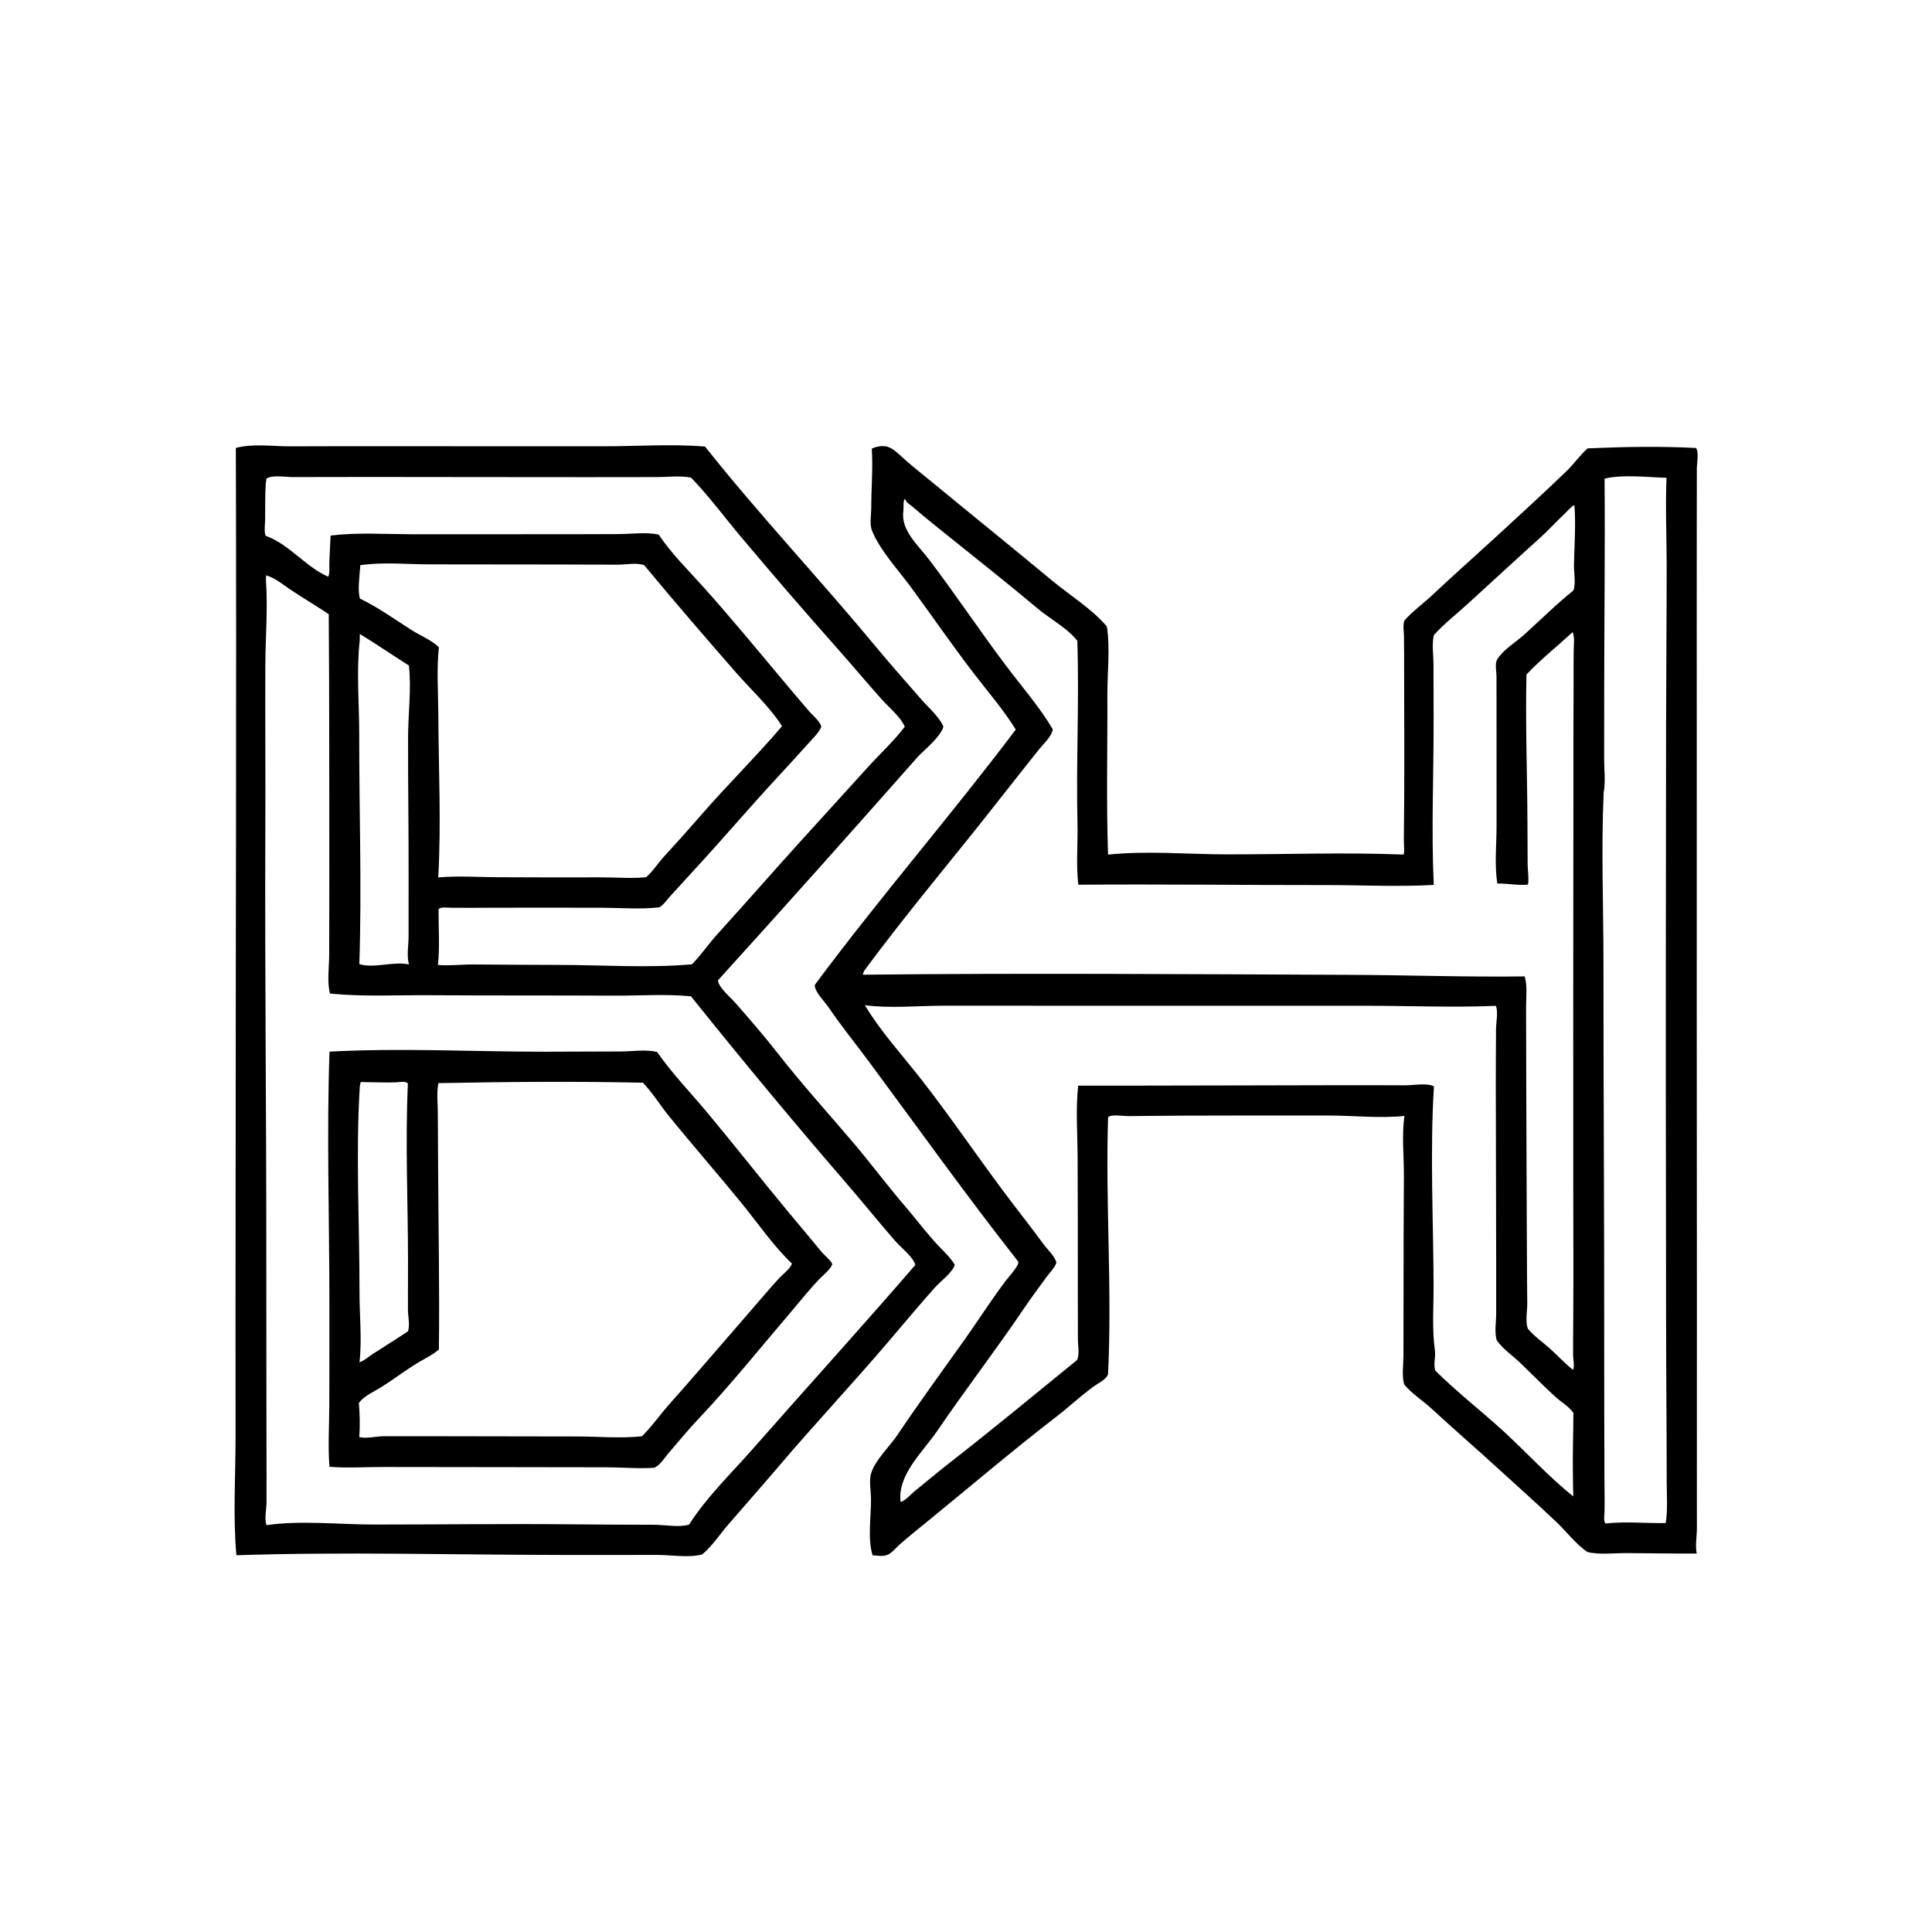
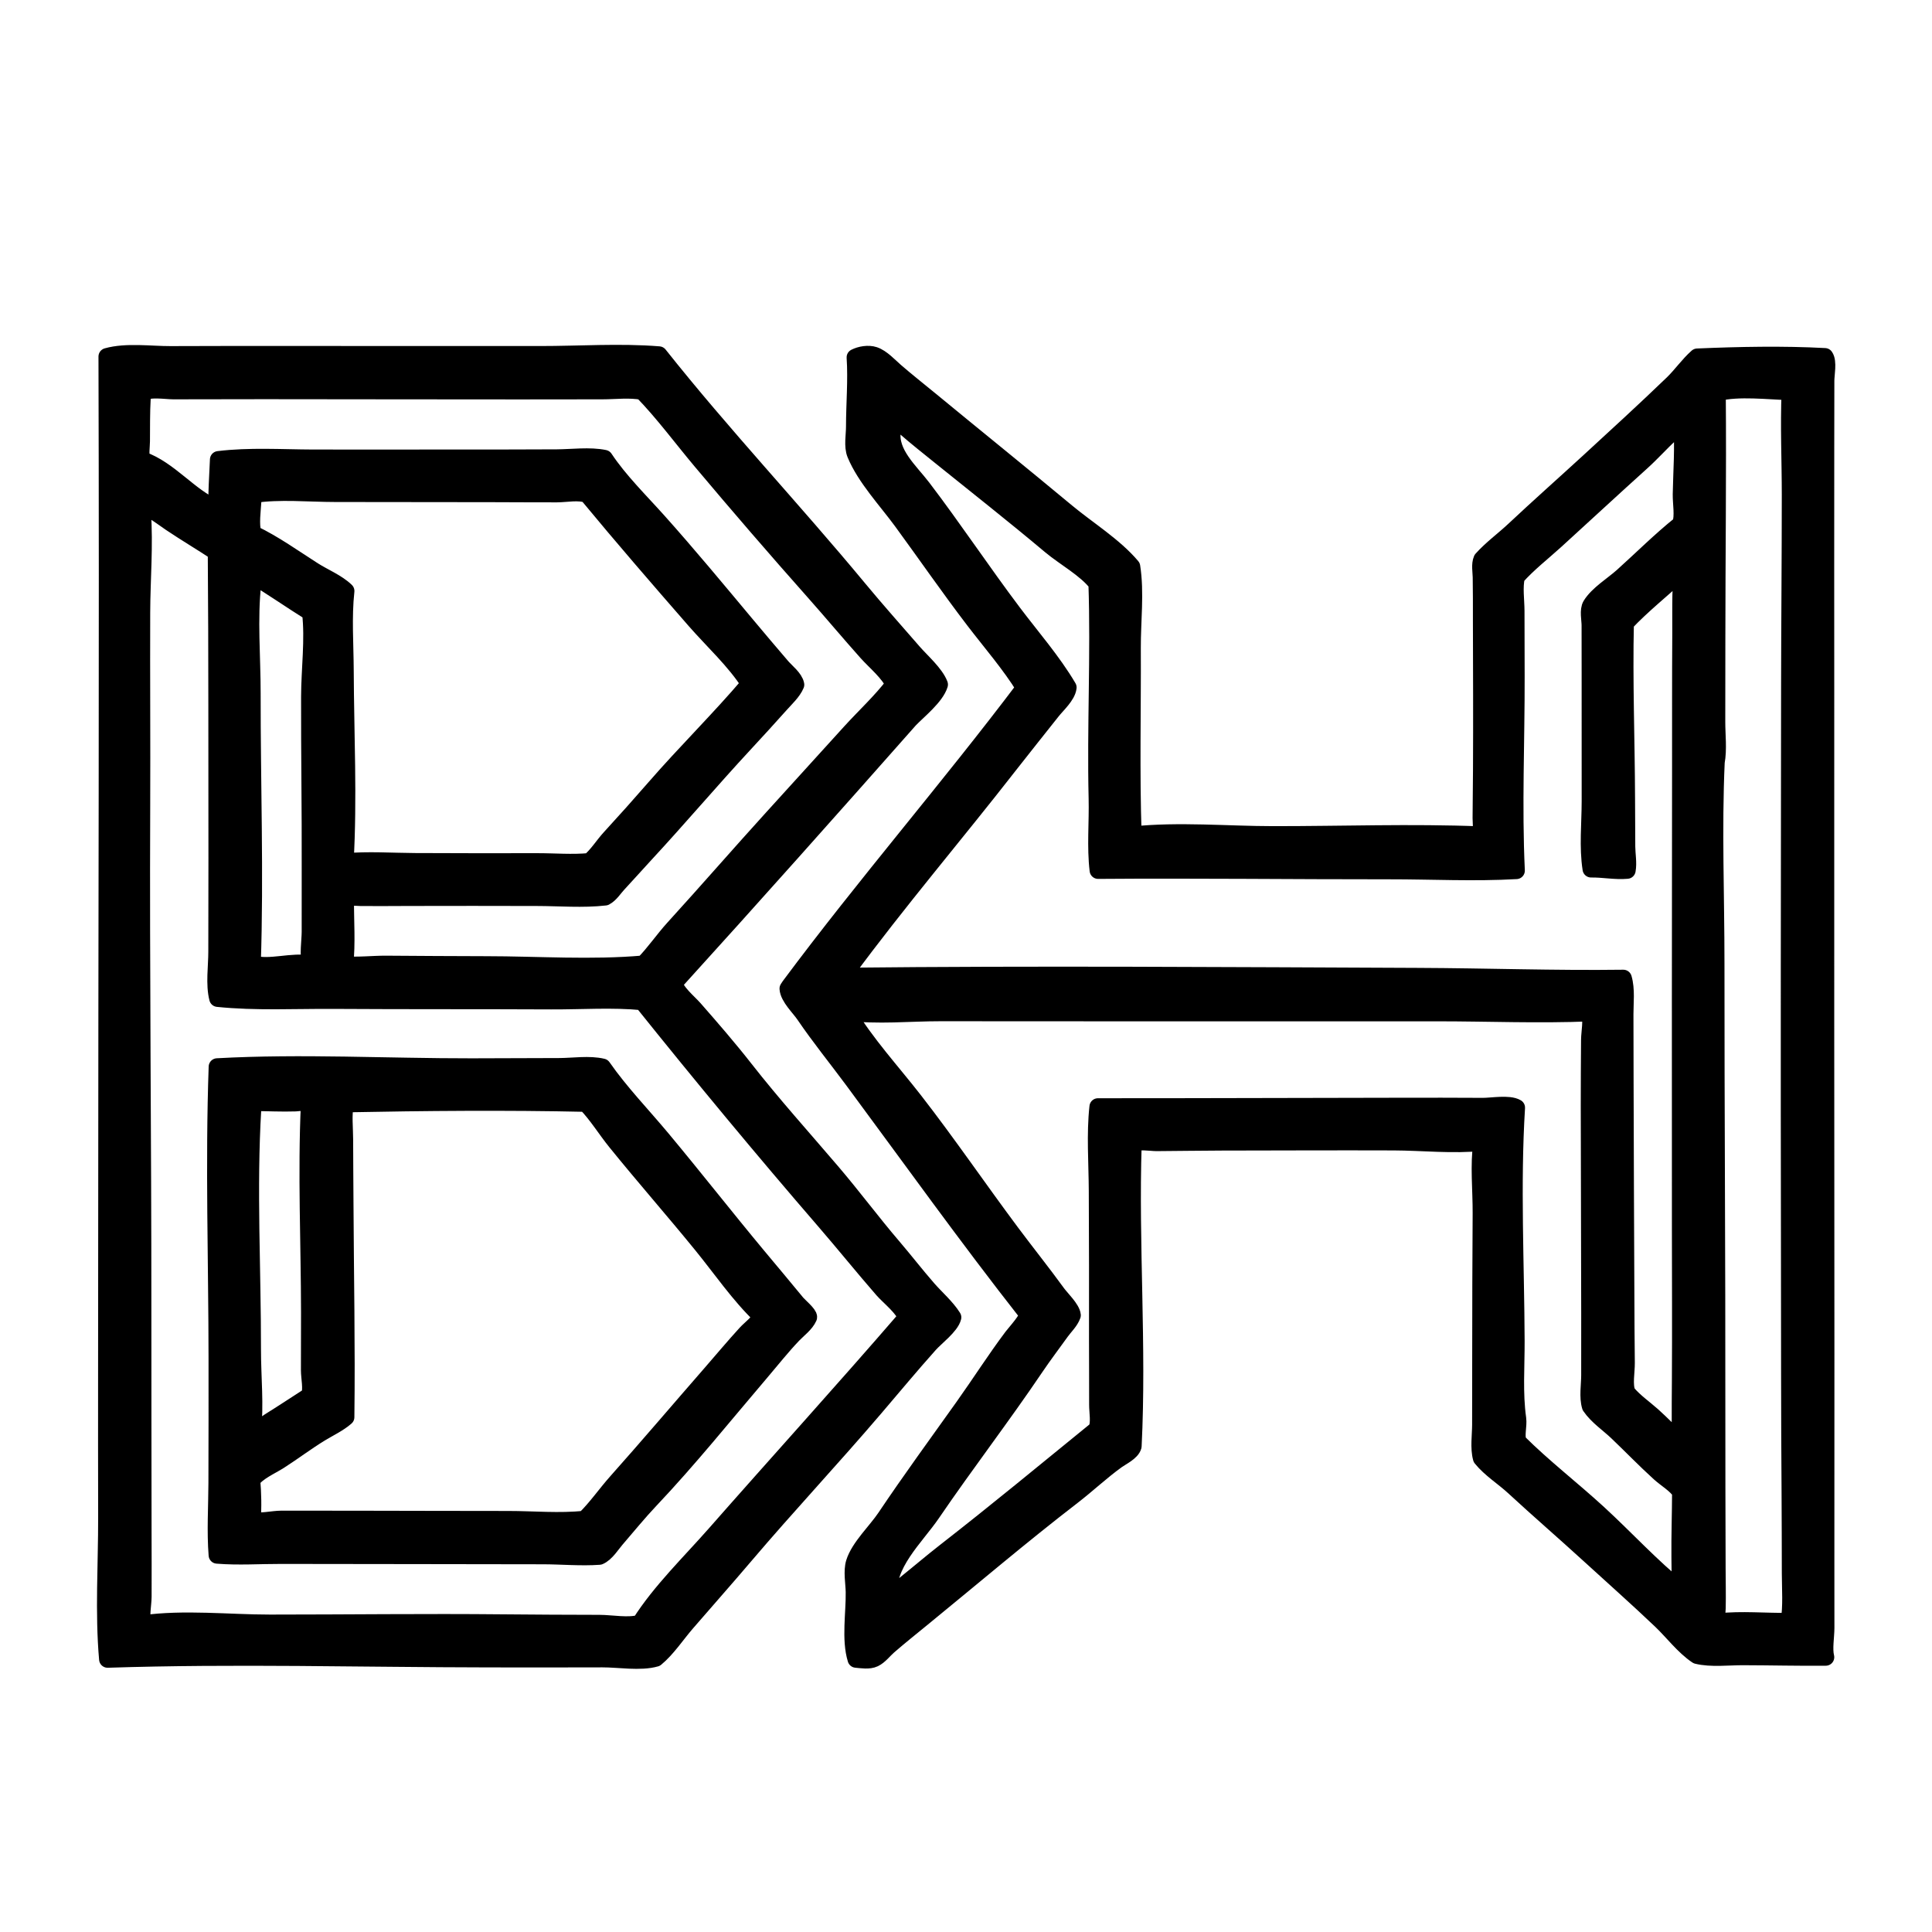
- <svg xmlns="http://www.w3.org/2000/svg" shape-rendering="geometricPrecision" width="4000" height="4000" viewBox="50 0 400 260">
-   <path d=" M 98.83 22.749 C 102.239 21.794 106.484 22.419 110.007 22.409 C 117.34 22.387 124.673 22.369 132.007 22.383 C 146.34 22.409 160.674 22.385 175.008 22.396 C 181.927 22.401 189.068 21.894 195.962 22.447 C 207.163 36.566 219.577 49.709 231.07 63.586 C 234.208 67.374 237.497 71.069 240.727 74.783 C 242.097 76.358 244.596 78.527 245.324 80.468 C 244.659 82.629 241.615 85.03 240.064 86.641 C 226.345 102.163 212.557 117.648 198.634 132.982 C 198.818 134.492 201.174 136.408 202.185 137.563 C 205.197 141 208.244 144.515 211.059 148.113 C 215.958 154.375 221.309 160.305 226.468 166.352 C 230.097 170.607 233.436 175.112 237.071 179.361 C 239.177 181.822 241.155 184.39 243.287 186.831 C 244.691 188.439 246.544 190.028 247.677 191.832 C 247.299 193.373 244.662 195.343 243.583 196.549 C 240.274 200.25 237.101 204.071 233.878 207.847 C 226.407 216.599 218.52 225.003 211.067 233.772 C 207.674 237.764 204.199 241.683 200.776 245.644 C 199.077 247.611 197.4 250.164 195.403 251.811 C 192.687 252.593 188.843 251.917 186.005 251.928 C 179.338 251.954 172.672 251.944 166.005 251.936 C 143.685 251.91 121.243 251.264 98.938 251.997 C 98.21 243.77 98.791 235.269 98.772 227.007 C 98.735 210.174 98.779 193.34 98.781 176.506 C 98.787 125.256 98.987 73.997 98.83 22.749 Z M 105.02 30.109 C 104.878 32.602 104.912 35.164 104.892 37.667 C 104.884 38.693 104.639 39.979 104.999 40.934 C 109.802 42.6 113.322 47.42 117.949 49.396 C 118.314 48.769 118.165 47.531 118.183 46.796 C 118.232 44.819 118.372 42.851 118.445 40.881 C 123.906 40.21 129.573 40.59 135.065 40.61 C 143.879 40.641 152.693 40.598 161.508 40.605 C 167.007 40.609 172.506 40.604 178.005 40.575 C 180.66 40.561 183.768 40.134 186.368 40.672 C 188.982 44.611 192.633 48.183 195.784 51.706 C 201.111 57.661 206.229 63.846 211.353 69.974 C 213.412 72.436 215.486 74.895 217.579 77.328 C 218.332 78.204 219.835 79.352 220.04 80.494 C 219.543 81.728 218.191 82.978 217.306 83.974 C 215.215 86.324 213.087 88.643 210.949 90.949 C 205.042 97.32 199.431 103.957 193.525 110.33 C 191.918 112.063 190.355 113.836 188.744 115.565 C 188.046 116.315 187.405 117.376 186.49 117.856 C 182.579 118.301 178.447 117.947 174.51 117.94 C 167.01 117.926 159.51 117.909 152.01 117.936 C 149.176 117.946 146.341 117.969 143.507 117.949 C 142.836 117.944 141.18 117.687 140.799 118.266 C 140.769 122.069 141.082 126.001 140.669 129.781 C 143.053 129.985 145.601 129.67 148.007 129.684 C 153.841 129.717 159.675 129.772 165.509 129.775 C 174.664 129.779 184.142 130.46 193.262 129.648 C 195.178 127.698 196.758 125.347 198.608 123.317 C 204.484 116.869 210.201 110.281 216.067 103.826 C 220.613 98.823 225.15 93.814 229.701 88.816 C 232.189 86.083 235.103 83.398 237.324 80.46 C 236.513 78.482 234.012 76.431 232.588 74.838 C 229.444 71.321 226.422 67.697 223.289 64.169 C 216.584 56.621 209.967 48.95 203.468 41.221 C 200.042 37.147 196.769 32.697 193.071 28.883 C 190.835 28.443 188.278 28.774 186 28.775 C 181.167 28.777 176.334 28.789 171.501 28.791 C 156.5 28.799 141.499 28.753 126.498 28.75 C 121.166 28.748 115.833 28.77 110.5 28.775 C 109.199 28.777 106.072 28.253 105.126 29.16 C 105.07 29.874 105.113 29.559 105.02 30.109 Z M 105.059 50.109 C 105.482 55.968 104.954 61.956 104.933 67.82 C 104.892 79.145 104.982 90.471 104.934 101.797 C 104.811 131.181 105.152 160.599 105.138 189.995 C 105.132 203.162 105.161 216.33 105.174 229.497 C 105.178 233.329 105.202 237.162 105.181 240.995 C 105.174 242.376 104.706 244.474 105.179 245.758 C 112.369 244.744 120.247 245.639 127.507 245.639 C 141.174 245.639 154.843 245.457 168.509 245.594 C 174.174 245.65 179.839 245.675 185.504 245.686 C 187.585 245.69 190.713 246.286 192.672 245.645 C 196.25 240.007 201.45 234.991 205.855 229.98 C 217.036 217.261 228.44 204.71 239.508 191.896 C 239.094 190.26 236.446 188.198 235.339 186.927 C 231.887 182.965 228.594 178.87 225.159 174.896 C 214.223 162.24 203.519 149.322 193.059 136.278 C 187.801 135.764 182.292 136.165 177.005 136.139 C 164.238 136.077 151.471 136.13 138.704 136.05 C 131.954 136.007 125.035 136.39 118.317 135.701 C 117.675 133.23 118.162 130.056 118.158 127.503 C 118.15 122.002 118.192 116.502 118.181 111.002 C 118.146 93.052 118.211 75.1 118.064 57.152 C 115.421 55.407 112.688 53.788 110.053 52.02 C 108.467 50.955 106.949 49.649 105.102 49.122 C 105.088 49.451 105.074 49.78 105.059 50.109 Z M 124.501 48.126 C 124.4 49.923 124.044 52.182 124.509 53.929 C 128.245 55.721 131.66 58.186 135.145 60.406 C 136.942 61.552 139.353 62.528 140.871 64.007 C 140.368 68.594 140.73 73.387 140.751 77.998 C 140.8 89.16 141.365 100.523 140.732 111.663 C 144.768 111.293 148.954 111.601 153.008 111.621 C 160.174 111.658 167.34 111.662 174.506 111.646 C 177.553 111.639 180.729 111.923 183.759 111.621 C 185.158 110.447 186.141 108.805 187.372 107.462 C 190.044 104.55 192.669 101.615 195.262 98.632 C 200.661 92.422 206.587 86.606 211.909 80.35 C 209.393 76.353 205.417 72.726 202.306 69.161 C 195.932 61.857 189.579 54.515 183.402 47.045 C 181.938 46.423 179.593 46.903 178.007 46.906 C 174.174 46.913 170.34 46.883 166.506 46.875 C 157.339 46.856 148.171 46.845 139.004 46.844 C 134.337 46.843 129.194 46.318 124.588 47.025 C 124.545 47.871 124.583 47.505 124.501 48.126 Z M 124.48 62.611 C 123.761 68.936 124.378 75.637 124.37 82.002 C 124.348 97.84 124.928 113.787 124.395 129.612 C 127.507 130.547 131.444 128.98 134.691 129.675 C 134.152 128.147 134.585 125.633 134.591 124.002 C 134.605 120.168 134.583 116.335 134.595 112.501 C 134.627 102.53 134.462 92.557 134.486 82.587 C 134.497 77.778 135.217 72.533 134.649 67.774 C 131.235 65.644 127.927 63.325 124.49 61.259 C 124.487 61.71 124.483 62.161 124.48 62.611 Z" opacity="1" fill="rgba(0, 0, 0, 1)" fill-rule="evenodd" />
-   <path d=" M 118.222 147.735 C 133.068 146.919 148.135 147.765 163.009 147.747 C 168.174 147.74 173.34 147.726 178.506 147.697 C 180.877 147.683 183.73 147.238 186.037 147.793 C 189.122 152.233 192.999 156.229 196.459 160.38 C 202.154 167.212 207.638 174.221 213.327 181.058 C 215.619 183.813 217.933 186.549 220.203 189.322 C 220.583 189.787 222.399 191.307 222.297 191.817 C 221.78 192.999 220.418 193.994 219.537 194.917 C 217.582 196.966 215.786 199.245 213.946 201.402 C 207.512 208.943 201.226 216.785 194.409 223.982 C 192.337 226.169 190.425 228.534 188.455 230.812 C 187.617 231.781 186.672 233.361 185.471 233.878 C 182.198 234.116 178.789 233.788 175.499 233.788 C 167.832 233.788 160.165 233.763 152.498 233.754 C 144.83 233.744 137.163 233.748 129.495 233.725 C 125.773 233.714 121.919 233.988 118.213 233.68 C 117.88 229.492 118.163 225.204 118.178 221.001 C 118.203 213.668 118.204 206.335 118.199 199.001 C 118.186 181.946 117.623 164.776 118.222 147.735 Z M 124.481 155.13 C 123.634 169.162 124.447 183.449 124.429 197.508 C 124.423 202.255 124.967 207.346 124.429 212.052 C 125.528 211.661 126.41 210.791 127.393 210.182 C 129.771 208.71 132.099 207.155 134.454 205.647 C 134.927 204.459 134.457 202.454 134.458 201.145 C 134.461 197.758 134.481 194.385 134.477 190.997 C 134.464 178.821 133.888 166.499 134.45 154.343 C 133.967 153.744 132.714 154.065 131.993 154.09 C 129.558 154.172 127.121 154.039 124.692 154.025 C 124.487 154.844 124.543 154.473 124.481 155.13 Z M 124.302 220.48 C 124.491 222.747 124.565 225.246 124.372 227.513 C 125.742 227.925 128.018 227.352 129.502 227.352 C 133.835 227.353 138.169 227.352 142.503 227.36 C 151.483 227.375 160.463 227.404 169.442 227.405 C 173.866 227.406 178.505 227.844 182.904 227.363 C 184.923 225.398 186.624 222.921 188.508 220.806 C 194.104 214.522 199.549 208.109 205.081 201.769 C 207.149 199.4 209.168 196.971 211.292 194.653 C 212.058 193.815 213.627 192.697 213.955 191.605 C 210.105 187.941 206.902 183.233 203.546 179.113 C 198.569 173.003 193.364 167.078 188.404 160.954 C 186.632 158.765 185.057 156.17 183.101 154.164 C 169.028 153.855 154.842 153.98 140.77 154.253 C 140.367 156.229 140.643 158.476 140.646 160.494 C 140.653 164.329 140.691 168.164 140.71 171.999 C 140.771 184.455 141.023 196.946 140.865 209.399 C 139.604 210.505 137.86 211.324 136.422 212.198 C 133.937 213.71 131.617 215.481 129.167 217.048 C 127.685 217.997 125.284 219.017 124.302 220.48 Z" opacity="1" fill="rgba(0, 0, 0, 1)" fill-rule="evenodd" />
-   <path d=" M 218.975 133.532 C 232.264 115.673 246.904 98.811 260.304 81.051 C 257.748 76.909 254.394 73.058 251.436 69.19 C 247.061 63.468 242.967 57.525 238.711 51.714 C 236.055 48.089 232.274 44.077 230.554 39.909 C 229.991 38.545 230.382 36.561 230.382 35.104 C 230.384 31.045 230.76 26.946 230.491 22.896 C 231.421 22.421 232.805 22.183 233.842 22.524 C 235.172 22.962 236.493 24.418 237.531 25.323 C 239.489 27.03 241.526 28.623 243.531 30.275 C 251.576 36.904 259.697 43.447 267.71 50.113 C 271.382 53.167 276.088 56.067 279.163 59.712 C 279.881 64.261 279.243 69.388 279.266 74.001 C 279.319 84.96 279.033 95.988 279.408 106.939 C 287.457 106.096 295.92 106.88 304.012 106.888 C 316.162 106.9 328.412 106.445 340.549 106.927 C 340.852 106.842 340.643 104.454 340.649 103.998 C 340.686 101.166 340.706 98.335 340.722 95.503 C 340.772 86.67 340.73 77.836 340.708 69.002 C 340.702 66.53 340.72 64.053 340.672 61.581 C 340.654 60.603 340.403 59.328 340.795 58.438 C 342.496 56.536 344.62 55.008 346.479 53.262 C 350.798 49.208 355.229 45.285 359.592 41.28 C 364.543 36.736 369.499 32.19 374.341 27.531 C 375.868 26.062 377.134 24.205 378.701 22.828 C 386.108 22.513 393.745 22.356 401.147 22.753 C 401.786 23.647 401.318 25.885 401.316 26.991 C 401.31 30.825 401.308 34.659 401.299 38.493 C 401.266 52.826 401.308 67.16 401.298 81.493 C 401.269 120.494 401.311 159.494 401.326 198.495 C 401.33 210.661 401.31 222.828 401.319 234.994 C 401.322 238.828 401.331 242.661 401.326 246.495 C 401.324 248.033 400.93 250.176 401.3 251.639 C 396.457 251.685 391.599 251.563 386.752 251.55 C 384.227 251.543 381.11 251.932 378.661 251.326 C 376.325 249.767 374.356 247.136 372.315 245.191 C 368.205 241.275 363.944 237.504 359.755 233.673 C 355.336 229.633 350.797 225.716 346.399 221.654 C 344.552 219.947 342.303 218.573 340.709 216.612 C 340.214 214.848 340.563 212.581 340.568 210.746 C 340.579 206.663 340.586 202.58 340.584 198.497 C 340.58 190.165 340.615 181.833 340.662 173.501 C 340.685 169.466 340.191 165.017 340.781 161.04 C 335.751 161.574 330.34 160.974 325.272 160.956 C 315.185 160.921 305.096 160.967 295.009 160.981 C 291.172 160.986 287.336 161.063 283.499 161.079 C 282.63 161.082 279.981 160.654 279.417 161.309 C 278.841 179.007 280.291 196.828 279.408 214.506 C 279.116 215.57 277.383 216.368 276.529 216.983 C 273.813 218.942 271.367 221.263 268.716 223.305 C 259.723 230.231 251.054 237.623 242.262 244.797 C 240.285 246.411 238.299 248 236.37 249.671 C 235.582 250.352 234.793 251.421 233.846 251.872 C 232.924 252.311 231.628 252.082 230.654 251.998 C 229.573 248.5 230.393 243.814 230.329 240.153 C 230.302 238.585 229.894 236.504 230.365 234.995 C 231.217 232.269 234.216 229.457 235.812 227.079 C 240.249 220.47 244.946 214.044 249.564 207.561 C 252.465 203.486 255.17 199.234 258.171 195.236 C 258.671 194.57 261.129 191.912 260.814 191.207 C 250.271 177.787 240.301 163.851 230.149 150.134 C 227.295 146.278 224.259 142.551 221.561 138.58 C 220.692 137.301 218.772 135.506 218.681 133.979 C 218.779 133.83 218.877 133.681 218.975 133.532 Z M 228.902 131.02 C 228.805 131.281 228.708 131.541 228.611 131.802 C 262.231 131.443 295.885 131.696 329.508 131.832 C 341.549 131.88 353.645 132.314 365.674 132.155 C 366.253 134.128 365.957 136.465 365.96 138.509 C 365.965 142.341 365.976 146.174 365.984 150.007 C 366.011 162.533 366.071 175.059 366.121 187.585 C 366.137 191.676 366.153 195.768 366.202 199.859 C 366.22 201.394 365.749 203.716 366.349 205.119 C 367.609 206.636 369.328 207.821 370.799 209.124 C 372.455 210.592 373.937 212.255 375.691 213.611 C 376.023 212.906 375.698 211.298 375.695 210.5 C 375.683 208.001 375.708 205.502 375.724 203.002 C 375.783 194.003 375.734 185.002 375.728 176.002 C 375.708 149.003 375.723 122.004 375.756 95.005 C 375.766 87.173 375.74 79.34 375.792 71.508 C 375.807 69.23 375.766 66.949 375.814 64.672 C 375.84 63.471 376.049 62.001 375.602 60.871 C 372.468 63.761 368.951 66.554 366.039 69.653 C 365.8 79.899 366.209 90.235 366.242 100.497 C 366.251 103.331 366.259 106.164 366.282 108.997 C 366.292 110.31 366.587 111.874 366.349 113.155 C 364.228 113.345 362.121 112.891 360 112.926 C 359.398 109.09 359.844 104.885 359.848 101.004 C 359.855 93.504 359.839 86.004 359.842 78.505 C 359.843 75.672 359.847 72.839 359.831 70.006 C 359.825 69.013 359.454 67.382 359.989 66.505 C 361.177 64.556 363.843 62.945 365.532 61.429 C 368.946 58.365 372.168 55.124 375.755 52.256 C 376.291 50.846 375.846 48.534 375.874 47.003 C 375.949 42.95 376.284 38.662 375.969 34.633 C 375.57 34.583 374.387 35.943 374.026 36.279 C 372.261 37.923 370.654 39.726 368.857 41.345 C 363.796 45.905 358.797 50.544 353.759 55.132 C 351.469 57.217 348.923 59.188 346.864 61.501 C 346.427 63.351 346.78 65.592 346.787 67.494 C 346.802 71.328 346.803 75.162 346.813 78.995 C 346.844 90.355 346.309 101.868 346.847 113.209 C 339.445 113.633 331.914 113.238 324.498 113.244 C 307.42 113.256 290.326 113.037 273.253 113.171 C 272.757 109.037 273.181 104.687 273.081 100.522 C 272.778 87.918 273.469 75.256 273.044 62.662 C 271.057 60.096 267.361 58.111 264.861 56.011 C 258.476 50.644 251.913 45.49 245.419 40.251 C 243.339 38.573 241.241 36.919 239.23 35.158 C 238.746 34.734 238.154 34.354 237.702 33.904 C 237.543 33.746 237.478 33.241 237.293 33.369 C 236.974 33.589 237.102 35.393 237.034 35.846 C 236.449 39.75 240.144 42.953 242.336 45.828 C 247.827 53.033 252.842 60.601 258.296 67.835 C 261.508 72.096 265.257 76.389 267.964 80.983 C 267.808 82.427 266.008 84.024 265.123 85.146 C 262.618 88.322 260.075 91.471 257.59 94.661 C 248.116 106.825 238.042 118.609 228.902 131.02 Z M 229.063 138.116 C 232.353 143.629 236.982 148.641 240.923 153.713 C 246.794 161.267 252.188 169.192 257.908 176.859 C 260.591 180.456 263.404 183.96 266.041 187.592 C 266.739 188.553 268.598 190.312 268.705 191.461 C 268.337 192.527 267.336 193.453 266.68 194.368 C 265.196 196.441 263.647 198.473 262.22 200.586 C 256.343 209.294 249.926 217.623 244.01 226.303 C 241.121 230.542 235.717 235.384 236.471 240.968 C 237.516 240.674 238.521 239.409 239.364 238.734 C 241.707 236.857 243.988 234.902 246.359 233.056 C 255.344 226.061 264.15 218.78 272.979 211.593 C 273.559 210.47 273.161 208.462 273.168 207.213 C 273.19 203.476 273.136 199.739 273.146 196.003 C 273.17 187.169 273.146 178.339 273.108 169.505 C 273.086 164.666 272.69 159.584 273.222 154.772 C 290.978 154.783 308.747 154.701 326.507 154.684 C 331.325 154.679 336.142 154.669 340.959 154.703 C 342.483 154.713 345.573 154.147 346.881 154.931 C 346.042 168.504 346.756 182.393 346.809 195.995 C 346.826 200.468 346.457 205.204 347.086 209.635 C 347.27 210.932 346.706 212.591 347.185 213.787 C 351.609 218.2 356.652 222.073 361.258 226.303 C 366.069 230.72 370.598 235.696 375.682 239.786 C 375.779 239.795 375.686 238.188 375.684 238.008 C 375.67 236.674 375.654 235.339 375.641 234.005 C 375.605 230.18 375.746 226.357 375.757 222.534 C 374.895 221.238 373.227 220.284 372.074 219.241 C 369.5 216.913 367.095 214.403 364.581 212.012 C 363.045 210.552 361.088 209.256 359.888 207.494 C 359.384 205.885 359.764 203.697 359.764 202.006 C 359.764 198.34 359.77 194.673 359.766 191.006 C 359.752 178.838 359.709 166.67 359.688 154.502 C 359.682 150.669 359.714 146.836 359.739 143.004 C 359.747 141.639 360.225 139.51 359.697 138.248 C 350.831 138.617 341.875 138.235 333 138.235 C 315 138.235 297 138.232 279 138.237 C 267.834 138.239 256.668 138.233 245.501 138.22 C 240.143 138.213 234.364 138.822 229.063 138.116 Z M 382.021 94.124 C 381.49 105.871 381.984 117.749 381.978 129.508 C 381.965 155.51 382.159 181.511 382.131 207.513 C 382.121 217.008 382.156 226.502 382.181 235.997 C 382.187 238.329 382.248 240.662 382.197 242.994 C 382.182 243.685 381.942 244.961 382.42 245.423 C 386.498 244.957 390.768 245.409 394.872 245.331 C 395.31 242.65 395.079 239.603 395.071 236.884 C 395.056 232.166 395.062 227.447 395.026 222.729 C 394.919 208.82 394.947 194.911 394.92 181.002 C 394.854 147.503 394.901 114 394.943 80.501 C 394.957 69.38 395.065 58.27 395.066 47.151 C 395.067 41.084 394.779 34.981 395.034 28.924 C 391.094 28.821 386.043 28.167 382.209 29.098 C 382.327 43.563 382.141 58.03 382.134 72.496 C 382.131 77.329 382.135 82.162 382.12 86.995 C 382.114 89.275 382.439 91.885 382.021 94.124 Z" opacity="1" fill="rgba(0, 0, 0, 1)" fill-rule="evenodd" />
+ <svg xmlns="http://www.w3.org/2000/svg" shape-rendering="geometricPrecision" width="4000" height="4000" viewBox="80 -10 340 280">
+   <g stroke="rgba(0, 0, 0, 1)" stroke-width="3" fill="rgba(0, 0, 0, 1)" stroke-linejoin="round">
+     <path d=" M 98.83 22.749 C 102.239 21.794 106.484 22.419 110.007 22.409 C 117.34 22.387 124.673 22.369 132.007 22.383 C 146.34 22.409 160.674 22.385 175.008 22.396 C 181.927 22.401 189.068 21.894 195.962 22.447 C 207.163 36.566 219.577 49.709 231.07 63.586 C 234.208 67.374 237.497 71.069 240.727 74.783 C 242.097 76.358 244.596 78.527 245.324 80.468 C 244.659 82.629 241.615 85.03 240.064 86.641 C 226.345 102.163 212.557 117.648 198.634 132.982 C 198.818 134.492 201.174 136.408 202.185 137.563 C 205.197 141 208.244 144.515 211.059 148.113 C 215.958 154.375 221.309 160.305 226.468 166.352 C 230.097 170.607 233.436 175.112 237.071 179.361 C 239.177 181.822 241.155 184.39 243.287 186.831 C 244.691 188.439 246.544 190.028 247.677 191.832 C 247.299 193.373 244.662 195.343 243.583 196.549 C 240.274 200.25 237.101 204.071 233.878 207.847 C 226.407 216.599 218.52 225.003 211.067 233.772 C 207.674 237.764 204.199 241.683 200.776 245.644 C 199.077 247.611 197.4 250.164 195.403 251.811 C 192.687 252.593 188.843 251.917 186.005 251.928 C 179.338 251.954 172.672 251.944 166.005 251.936 C 143.685 251.91 121.243 251.264 98.938 251.997 C 98.21 243.77 98.791 235.269 98.772 227.007 C 98.735 210.174 98.779 193.34 98.781 176.506 C 98.787 125.256 98.987 73.997 98.83 22.749 Z M 105.02 30.109 C 104.878 32.602 104.912 35.164 104.892 37.667 C 104.884 38.693 104.639 39.979 104.999 40.934 C 109.802 42.6 113.322 47.42 117.949 49.396 C 118.314 48.769 118.165 47.531 118.183 46.796 C 118.232 44.819 118.372 42.851 118.445 40.881 C 123.906 40.21 129.573 40.59 135.065 40.61 C 143.879 40.641 152.693 40.598 161.508 40.605 C 167.007 40.609 172.506 40.604 178.005 40.575 C 180.66 40.561 183.768 40.134 186.368 40.672 C 188.982 44.611 192.633 48.183 195.784 51.706 C 201.111 57.661 206.229 63.846 211.353 69.974 C 213.412 72.436 215.486 74.895 217.579 77.328 C 218.332 78.204 219.835 79.352 220.04 80.494 C 219.543 81.728 218.191 82.978 217.306 83.974 C 215.215 86.324 213.087 88.643 210.949 90.949 C 205.042 97.32 199.431 103.957 193.525 110.33 C 191.918 112.063 190.355 113.836 188.744 115.565 C 188.046 116.315 187.405 117.376 186.49 117.856 C 182.579 118.301 178.447 117.947 174.51 117.94 C 167.01 117.926 159.51 117.909 152.01 117.936 C 149.176 117.946 146.341 117.969 143.507 117.949 C 142.836 117.944 141.18 117.687 140.799 118.266 C 140.769 122.069 141.082 126.001 140.669 129.781 C 143.053 129.985 145.601 129.67 148.007 129.684 C 153.841 129.717 159.675 129.772 165.509 129.775 C 174.664 129.779 184.142 130.46 193.262 129.648 C 195.178 127.698 196.758 125.347 198.608 123.317 C 204.484 116.869 210.201 110.281 216.067 103.826 C 220.613 98.823 225.15 93.814 229.701 88.816 C 232.189 86.083 235.103 83.398 237.324 80.46 C 236.513 78.482 234.012 76.431 232.588 74.838 C 229.444 71.321 226.422 67.697 223.289 64.169 C 216.584 56.621 209.967 48.95 203.468 41.221 C 200.042 37.147 196.769 32.697 193.071 28.883 C 190.835 28.443 188.278 28.774 186 28.775 C 181.167 28.777 176.334 28.789 171.501 28.791 C 156.5 28.799 141.499 28.753 126.498 28.75 C 121.166 28.748 115.833 28.77 110.5 28.775 C 109.199 28.777 106.072 28.253 105.126 29.16 C 105.07 29.874 105.113 29.559 105.02 30.109 Z M 105.059 50.109 C 105.482 55.968 104.954 61.956 104.933 67.82 C 104.892 79.145 104.982 90.471 104.934 101.797 C 104.811 131.181 105.152 160.599 105.138 189.995 C 105.132 203.162 105.161 216.33 105.174 229.497 C 105.178 233.329 105.202 237.162 105.181 240.995 C 105.174 242.376 104.706 244.474 105.179 245.758 C 112.369 244.744 120.247 245.639 127.507 245.639 C 141.174 245.639 154.843 245.457 168.509 245.594 C 174.174 245.65 179.839 245.675 185.504 245.686 C 187.585 245.69 190.713 246.286 192.672 245.645 C 196.25 240.007 201.45 234.991 205.855 229.98 C 217.036 217.261 228.44 204.71 239.508 191.896 C 239.094 190.26 236.446 188.198 235.339 186.927 C 231.887 182.965 228.594 178.87 225.159 174.896 C 214.223 162.24 203.519 149.322 193.059 136.278 C 187.801 135.764 182.292 136.165 177.005 136.139 C 164.238 136.077 151.471 136.13 138.704 136.05 C 131.954 136.007 125.035 136.39 118.317 135.701 C 117.675 133.23 118.162 130.056 118.158 127.503 C 118.15 122.002 118.192 116.502 118.181 111.002 C 118.146 93.052 118.211 75.1 118.064 57.152 C 115.421 55.407 112.688 53.788 110.053 52.02 C 108.467 50.955 106.949 49.649 105.102 49.122 C 105.088 49.451 105.074 49.78 105.059 50.109 Z M 124.501 48.126 C 124.4 49.923 124.044 52.182 124.509 53.929 C 128.245 55.721 131.66 58.186 135.145 60.406 C 136.942 61.552 139.353 62.528 140.871 64.007 C 140.368 68.594 140.73 73.387 140.751 77.998 C 140.8 89.16 141.365 100.523 140.732 111.663 C 144.768 111.293 148.954 111.601 153.008 111.621 C 160.174 111.658 167.34 111.662 174.506 111.646 C 177.553 111.639 180.729 111.923 183.759 111.621 C 185.158 110.447 186.141 108.805 187.372 107.462 C 190.044 104.55 192.669 101.615 195.262 98.632 C 200.661 92.422 206.587 86.606 211.909 80.35 C 209.393 76.353 205.417 72.726 202.306 69.161 C 195.932 61.857 189.579 54.515 183.402 47.045 C 181.938 46.423 179.593 46.903 178.007 46.906 C 174.174 46.913 170.34 46.883 166.506 46.875 C 157.339 46.856 148.171 46.845 139.004 46.844 C 134.337 46.843 129.194 46.318 124.588 47.025 C 124.545 47.871 124.583 47.505 124.501 48.126 Z M 124.48 62.611 C 123.761 68.936 124.378 75.637 124.37 82.002 C 124.348 97.84 124.928 113.787 124.395 129.612 C 127.507 130.547 131.444 128.98 134.691 129.675 C 134.152 128.147 134.585 125.633 134.591 124.002 C 134.605 120.168 134.583 116.335 134.595 112.501 C 134.627 102.53 134.462 92.557 134.486 82.587 C 134.497 77.778 135.217 72.533 134.649 67.774 C 131.235 65.644 127.927 63.325 124.49 61.259 C 124.487 61.71 124.483 62.161 124.48 62.611 Z" opacity="1" fill-rule="evenodd" />
+     <path d=" M 118.222 147.735 C 133.068 146.919 148.135 147.765 163.009 147.747 C 168.174 147.74 173.34 147.726 178.506 147.697 C 180.877 147.683 183.73 147.238 186.037 147.793 C 189.122 152.233 192.999 156.229 196.459 160.38 C 202.154 167.212 207.638 174.221 213.327 181.058 C 215.619 183.813 217.933 186.549 220.203 189.322 C 220.583 189.787 222.399 191.307 222.297 191.817 C 221.78 192.999 220.418 193.994 219.537 194.917 C 217.582 196.966 215.786 199.245 213.946 201.402 C 207.512 208.943 201.226 216.785 194.409 223.982 C 192.337 226.169 190.425 228.534 188.455 230.812 C 187.617 231.781 186.672 233.361 185.471 233.878 C 182.198 234.116 178.789 233.788 175.499 233.788 C 167.832 233.788 160.165 233.763 152.498 233.754 C 144.83 233.744 137.163 233.748 129.495 233.725 C 125.773 233.714 121.919 233.988 118.213 233.68 C 117.88 229.492 118.163 225.204 118.178 221.001 C 118.203 213.668 118.204 206.335 118.199 199.001 C 118.186 181.946 117.623 164.776 118.222 147.735 Z M 124.481 155.13 C 123.634 169.162 124.447 183.449 124.429 197.508 C 124.423 202.255 124.967 207.346 124.429 212.052 C 125.528 211.661 126.41 210.791 127.393 210.182 C 129.771 208.71 132.099 207.155 134.454 205.647 C 134.927 204.459 134.457 202.454 134.458 201.145 C 134.461 197.758 134.481 194.385 134.477 190.997 C 134.464 178.821 133.888 166.499 134.45 154.343 C 133.967 153.744 132.714 154.065 131.993 154.09 C 129.558 154.172 127.121 154.039 124.692 154.025 C 124.487 154.844 124.543 154.473 124.481 155.13 Z M 124.302 220.48 C 124.491 222.747 124.565 225.246 124.372 227.513 C 125.742 227.925 128.018 227.352 129.502 227.352 C 133.835 227.353 138.169 227.352 142.503 227.36 C 151.483 227.375 160.463 227.404 169.442 227.405 C 173.866 227.406 178.505 227.844 182.904 227.363 C 184.923 225.398 186.624 222.921 188.508 220.806 C 194.104 214.522 199.549 208.109 205.081 201.769 C 207.149 199.4 209.168 196.971 211.292 194.653 C 212.058 193.815 213.627 192.697 213.955 191.605 C 210.105 187.941 206.902 183.233 203.546 179.113 C 198.569 173.003 193.364 167.078 188.404 160.954 C 186.632 158.765 185.057 156.17 183.101 154.164 C 169.028 153.855 154.842 153.98 140.77 154.253 C 140.367 156.229 140.643 158.476 140.646 160.494 C 140.653 164.329 140.691 168.164 140.71 171.999 C 140.771 184.455 141.023 196.946 140.865 209.399 C 139.604 210.505 137.86 211.324 136.422 212.198 C 133.937 213.71 131.617 215.481 129.167 217.048 C 127.685 217.997 125.284 219.017 124.302 220.48 Z" opacity="1" fill-rule="evenodd" />
+     <path d=" M 218.975 133.532 C 232.264 115.673 246.904 98.811 260.304 81.051 C 257.748 76.909 254.394 73.058 251.436 69.19 C 247.061 63.468 242.967 57.525 238.711 51.714 C 236.055 48.089 232.274 44.077 230.554 39.909 C 229.991 38.545 230.382 36.561 230.382 35.104 C 230.384 31.045 230.76 26.946 230.491 22.896 C 231.421 22.421 232.805 22.183 233.842 22.524 C 235.172 22.962 236.493 24.418 237.531 25.323 C 239.489 27.03 241.526 28.623 243.531 30.275 C 251.576 36.904 259.697 43.447 267.71 50.113 C 271.382 53.167 276.088 56.067 279.163 59.712 C 279.881 64.261 279.243 69.388 279.266 74.001 C 279.319 84.96 279.033 95.988 279.408 106.939 C 287.457 106.096 295.92 106.88 304.012 106.888 C 316.162 106.9 328.412 106.445 340.549 106.927 C 340.852 106.842 340.643 104.454 340.649 103.998 C 340.686 101.166 340.706 98.335 340.722 95.503 C 340.772 86.67 340.73 77.836 340.708 69.002 C 340.702 66.53 340.72 64.053 340.672 61.581 C 340.654 60.603 340.403 59.328 340.795 58.438 C 342.496 56.536 344.62 55.008 346.479 53.262 C 350.798 49.208 355.229 45.285 359.592 41.28 C 364.543 36.736 369.499 32.19 374.341 27.531 C 375.868 26.062 377.134 24.205 378.701 22.828 C 386.108 22.513 393.745 22.356 401.147 22.753 C 401.786 23.647 401.318 25.885 401.316 26.991 C 401.31 30.825 401.308 34.659 401.299 38.493 C 401.266 52.826 401.308 67.16 401.298 81.493 C 401.269 120.494 401.311 159.494 401.326 198.495 C 401.33 210.661 401.31 222.828 401.319 234.994 C 401.322 238.828 401.331 242.661 401.326 246.495 C 401.324 248.033 400.93 250.176 401.3 251.639 C 396.457 251.685 391.599 251.563 386.752 251.55 C 384.227 251.543 381.11 251.932 378.661 251.326 C 376.325 249.767 374.356 247.136 372.315 245.191 C 368.205 241.275 363.944 237.504 359.755 233.673 C 355.336 229.633 350.797 225.716 346.399 221.654 C 344.552 219.947 342.303 218.573 340.709 216.612 C 340.214 214.848 340.563 212.581 340.568 210.746 C 340.579 206.663 340.586 202.58 340.584 198.497 C 340.58 190.165 340.615 181.833 340.662 173.501 C 340.685 169.466 340.191 165.017 340.781 161.04 C 335.751 161.574 330.34 160.974 325.272 160.956 C 315.185 160.921 305.096 160.967 295.009 160.981 C 291.172 160.986 287.336 161.063 283.499 161.079 C 282.63 161.082 279.981 160.654 279.417 161.309 C 278.841 179.007 280.291 196.828 279.408 214.506 C 279.116 215.57 277.383 216.368 276.529 216.983 C 273.813 218.942 271.367 221.263 268.716 223.305 C 259.723 230.231 251.054 237.623 242.262 244.797 C 240.285 246.411 238.299 248 236.37 249.671 C 235.582 250.352 234.793 251.421 233.846 251.872 C 232.924 252.311 231.628 252.082 230.654 251.998 C 229.573 248.5 230.393 243.814 230.329 240.153 C 230.302 238.585 229.894 236.504 230.365 234.995 C 231.217 232.269 234.216 229.457 235.812 227.079 C 240.249 220.47 244.946 214.044 249.564 207.561 C 252.465 203.486 255.17 199.234 258.171 195.236 C 258.671 194.57 261.129 191.912 260.814 191.207 C 250.271 177.787 240.301 163.851 230.149 150.134 C 227.295 146.278 224.259 142.551 221.561 138.58 C 220.692 137.301 218.772 135.506 218.681 133.979 C 218.779 133.83 218.877 133.681 218.975 133.532 Z M 228.902 131.02 C 228.805 131.281 228.708 131.541 228.611 131.802 C 262.231 131.443 295.885 131.696 329.508 131.832 C 341.549 131.88 353.645 132.314 365.674 132.155 C 366.253 134.128 365.957 136.465 365.96 138.509 C 365.965 142.341 365.976 146.174 365.984 150.007 C 366.011 162.533 366.071 175.059 366.121 187.585 C 366.137 191.676 366.153 195.768 366.202 199.859 C 366.22 201.394 365.749 203.716 366.349 205.119 C 367.609 206.636 369.328 207.821 370.799 209.124 C 372.455 210.592 373.937 212.255 375.691 213.611 C 376.023 212.906 375.698 211.298 375.695 210.5 C 375.683 208.001 375.708 205.502 375.724 203.002 C 375.783 194.003 375.734 185.002 375.728 176.002 C 375.708 149.003 375.723 122.004 375.756 95.005 C 375.766 87.173 375.74 79.34 375.792 71.508 C 375.807 69.23 375.766 66.949 375.814 64.672 C 375.84 63.471 376.049 62.001 375.602 60.871 C 372.468 63.761 368.951 66.554 366.039 69.653 C 365.8 79.899 366.209 90.235 366.242 100.497 C 366.251 103.331 366.259 106.164 366.282 108.997 C 366.292 110.31 366.587 111.874 366.349 113.155 C 364.228 113.345 362.121 112.891 360 112.926 C 359.398 109.09 359.844 104.885 359.848 101.004 C 359.855 93.504 359.839 86.004 359.842 78.505 C 359.843 75.672 359.847 72.839 359.831 70.006 C 359.825 69.013 359.454 67.382 359.989 66.505 C 361.177 64.556 363.843 62.945 365.532 61.429 C 368.946 58.365 372.168 55.124 375.755 52.256 C 376.291 50.846 375.846 48.534 375.874 47.003 C 375.949 42.95 376.284 38.662 375.969 34.633 C 375.57 34.583 374.387 35.943 374.026 36.279 C 372.261 37.923 370.654 39.726 368.857 41.345 C 363.796 45.905 358.797 50.544 353.759 55.132 C 351.469 57.217 348.923 59.188 346.864 61.501 C 346.427 63.351 346.78 65.592 346.787 67.494 C 346.802 71.328 346.803 75.162 346.813 78.995 C 346.844 90.355 346.309 101.868 346.847 113.209 C 339.445 113.633 331.914 113.238 324.498 113.244 C 307.42 113.256 290.326 113.037 273.253 113.171 C 272.757 109.037 273.181 104.687 273.081 100.522 C 272.778 87.918 273.469 75.256 273.044 62.662 C 271.057 60.096 267.361 58.111 264.861 56.011 C 258.476 50.644 251.913 45.49 245.419 40.251 C 243.339 38.573 241.241 36.919 239.23 35.158 C 238.746 34.734 238.154 34.354 237.702 33.904 C 237.543 33.746 237.478 33.241 237.293 33.369 C 236.974 33.589 237.102 35.393 237.034 35.846 C 236.449 39.75 240.144 42.953 242.336 45.828 C 247.827 53.033 252.842 60.601 258.296 67.835 C 261.508 72.096 265.257 76.389 267.964 80.983 C 267.808 82.427 266.008 84.024 265.123 85.146 C 262.618 88.322 260.075 91.471 257.59 94.661 C 248.116 106.825 238.042 118.609 228.902 131.02 Z M 229.063 138.116 C 232.353 143.629 236.982 148.641 240.923 153.713 C 246.794 161.267 252.188 169.192 257.908 176.859 C 260.591 180.456 263.404 183.96 266.041 187.592 C 266.739 188.553 268.598 190.312 268.705 191.461 C 268.337 192.527 267.336 193.453 266.68 194.368 C 265.196 196.441 263.647 198.473 262.22 200.586 C 256.343 209.294 249.926 217.623 244.01 226.303 C 241.121 230.542 235.717 235.384 236.471 240.968 C 237.516 240.674 238.521 239.409 239.364 238.734 C 241.707 236.857 243.988 234.902 246.359 233.056 C 255.344 226.061 264.15 218.78 272.979 211.593 C 273.559 210.47 273.161 208.462 273.168 207.213 C 273.19 203.476 273.136 199.739 273.146 196.003 C 273.17 187.169 273.146 178.339 273.108 169.505 C 273.086 164.666 272.69 159.584 273.222 154.772 C 290.978 154.783 308.747 154.701 326.507 154.684 C 331.325 154.679 336.142 154.669 340.959 154.703 C 342.483 154.713 345.573 154.147 346.881 154.931 C 346.042 168.504 346.756 182.393 346.809 195.995 C 346.826 200.468 346.457 205.204 347.086 209.635 C 347.27 210.932 346.706 212.591 347.185 213.787 C 351.609 218.2 356.652 222.073 361.258 226.303 C 366.069 230.72 370.598 235.696 375.682 239.786 C 375.779 239.795 375.686 238.188 375.684 238.008 C 375.67 236.674 375.654 235.339 375.641 234.005 C 375.605 230.18 375.746 226.357 375.757 222.534 C 374.895 221.238 373.227 220.284 372.074 219.241 C 369.5 216.913 367.095 214.403 364.581 212.012 C 363.045 210.552 361.088 209.256 359.888 207.494 C 359.384 205.885 359.764 203.697 359.764 202.006 C 359.764 198.34 359.77 194.673 359.766 191.006 C 359.752 178.838 359.709 166.67 359.688 154.502 C 359.682 150.669 359.714 146.836 359.739 143.004 C 359.747 141.639 360.225 139.51 359.697 138.248 C 350.831 138.617 341.875 138.235 333 138.235 C 315 138.235 297 138.232 279 138.237 C 267.834 138.239 256.668 138.233 245.501 138.22 C 240.143 138.213 234.364 138.822 229.063 138.116 Z M 382.021 94.124 C 381.49 105.871 381.984 117.749 381.978 129.508 C 381.965 155.51 382.159 181.511 382.131 207.513 C 382.121 217.008 382.156 226.502 382.181 235.997 C 382.187 238.329 382.248 240.662 382.197 242.994 C 382.182 243.685 381.942 244.961 382.42 245.423 C 386.498 244.957 390.768 245.409 394.872 245.331 C 395.31 242.65 395.079 239.603 395.071 236.884 C 395.056 232.166 395.062 227.447 395.026 222.729 C 394.919 208.82 394.947 194.911 394.92 181.002 C 394.854 147.503 394.901 114 394.943 80.501 C 394.957 69.38 395.065 58.27 395.066 47.151 C 395.067 41.084 394.779 34.981 395.034 28.924 C 391.094 28.821 386.043 28.167 382.209 29.098 C 382.327 43.563 382.141 58.03 382.134 72.496 C 382.131 77.329 382.135 82.162 382.12 86.995 C 382.114 89.275 382.439 91.885 382.021 94.124 Z" opacity="1" fill-rule="evenodd" />
+   </g>
</svg>
